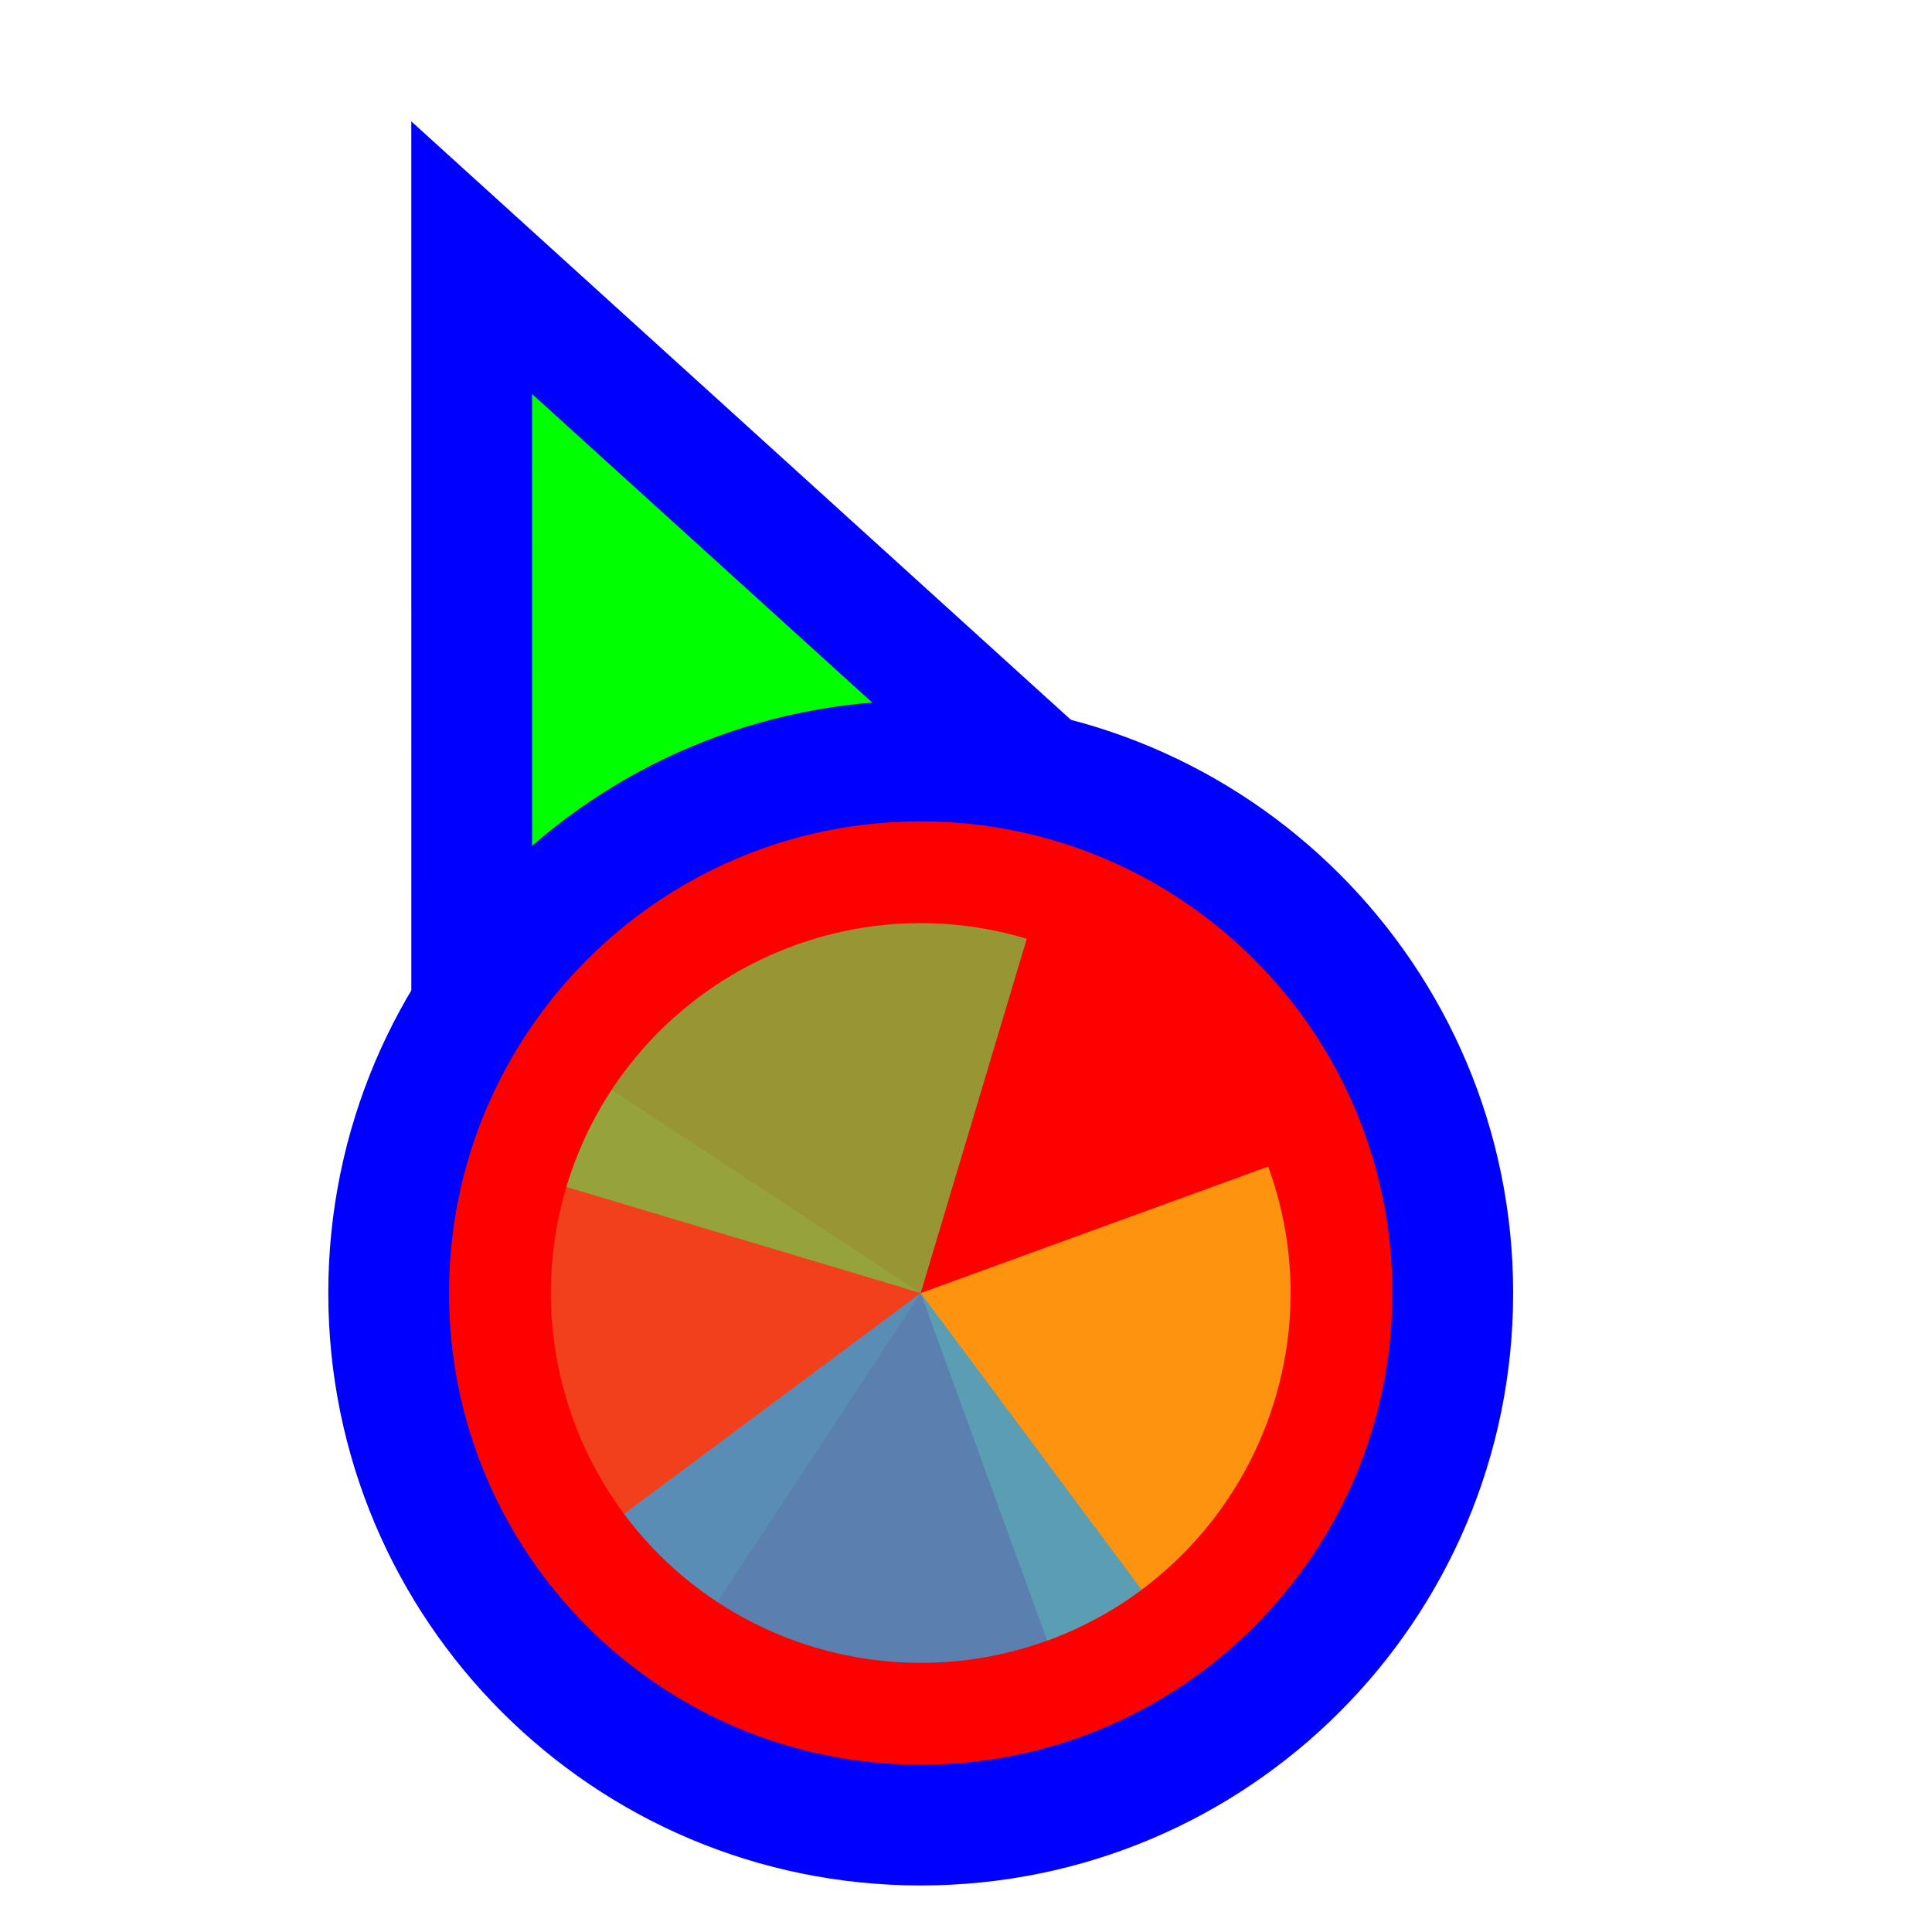
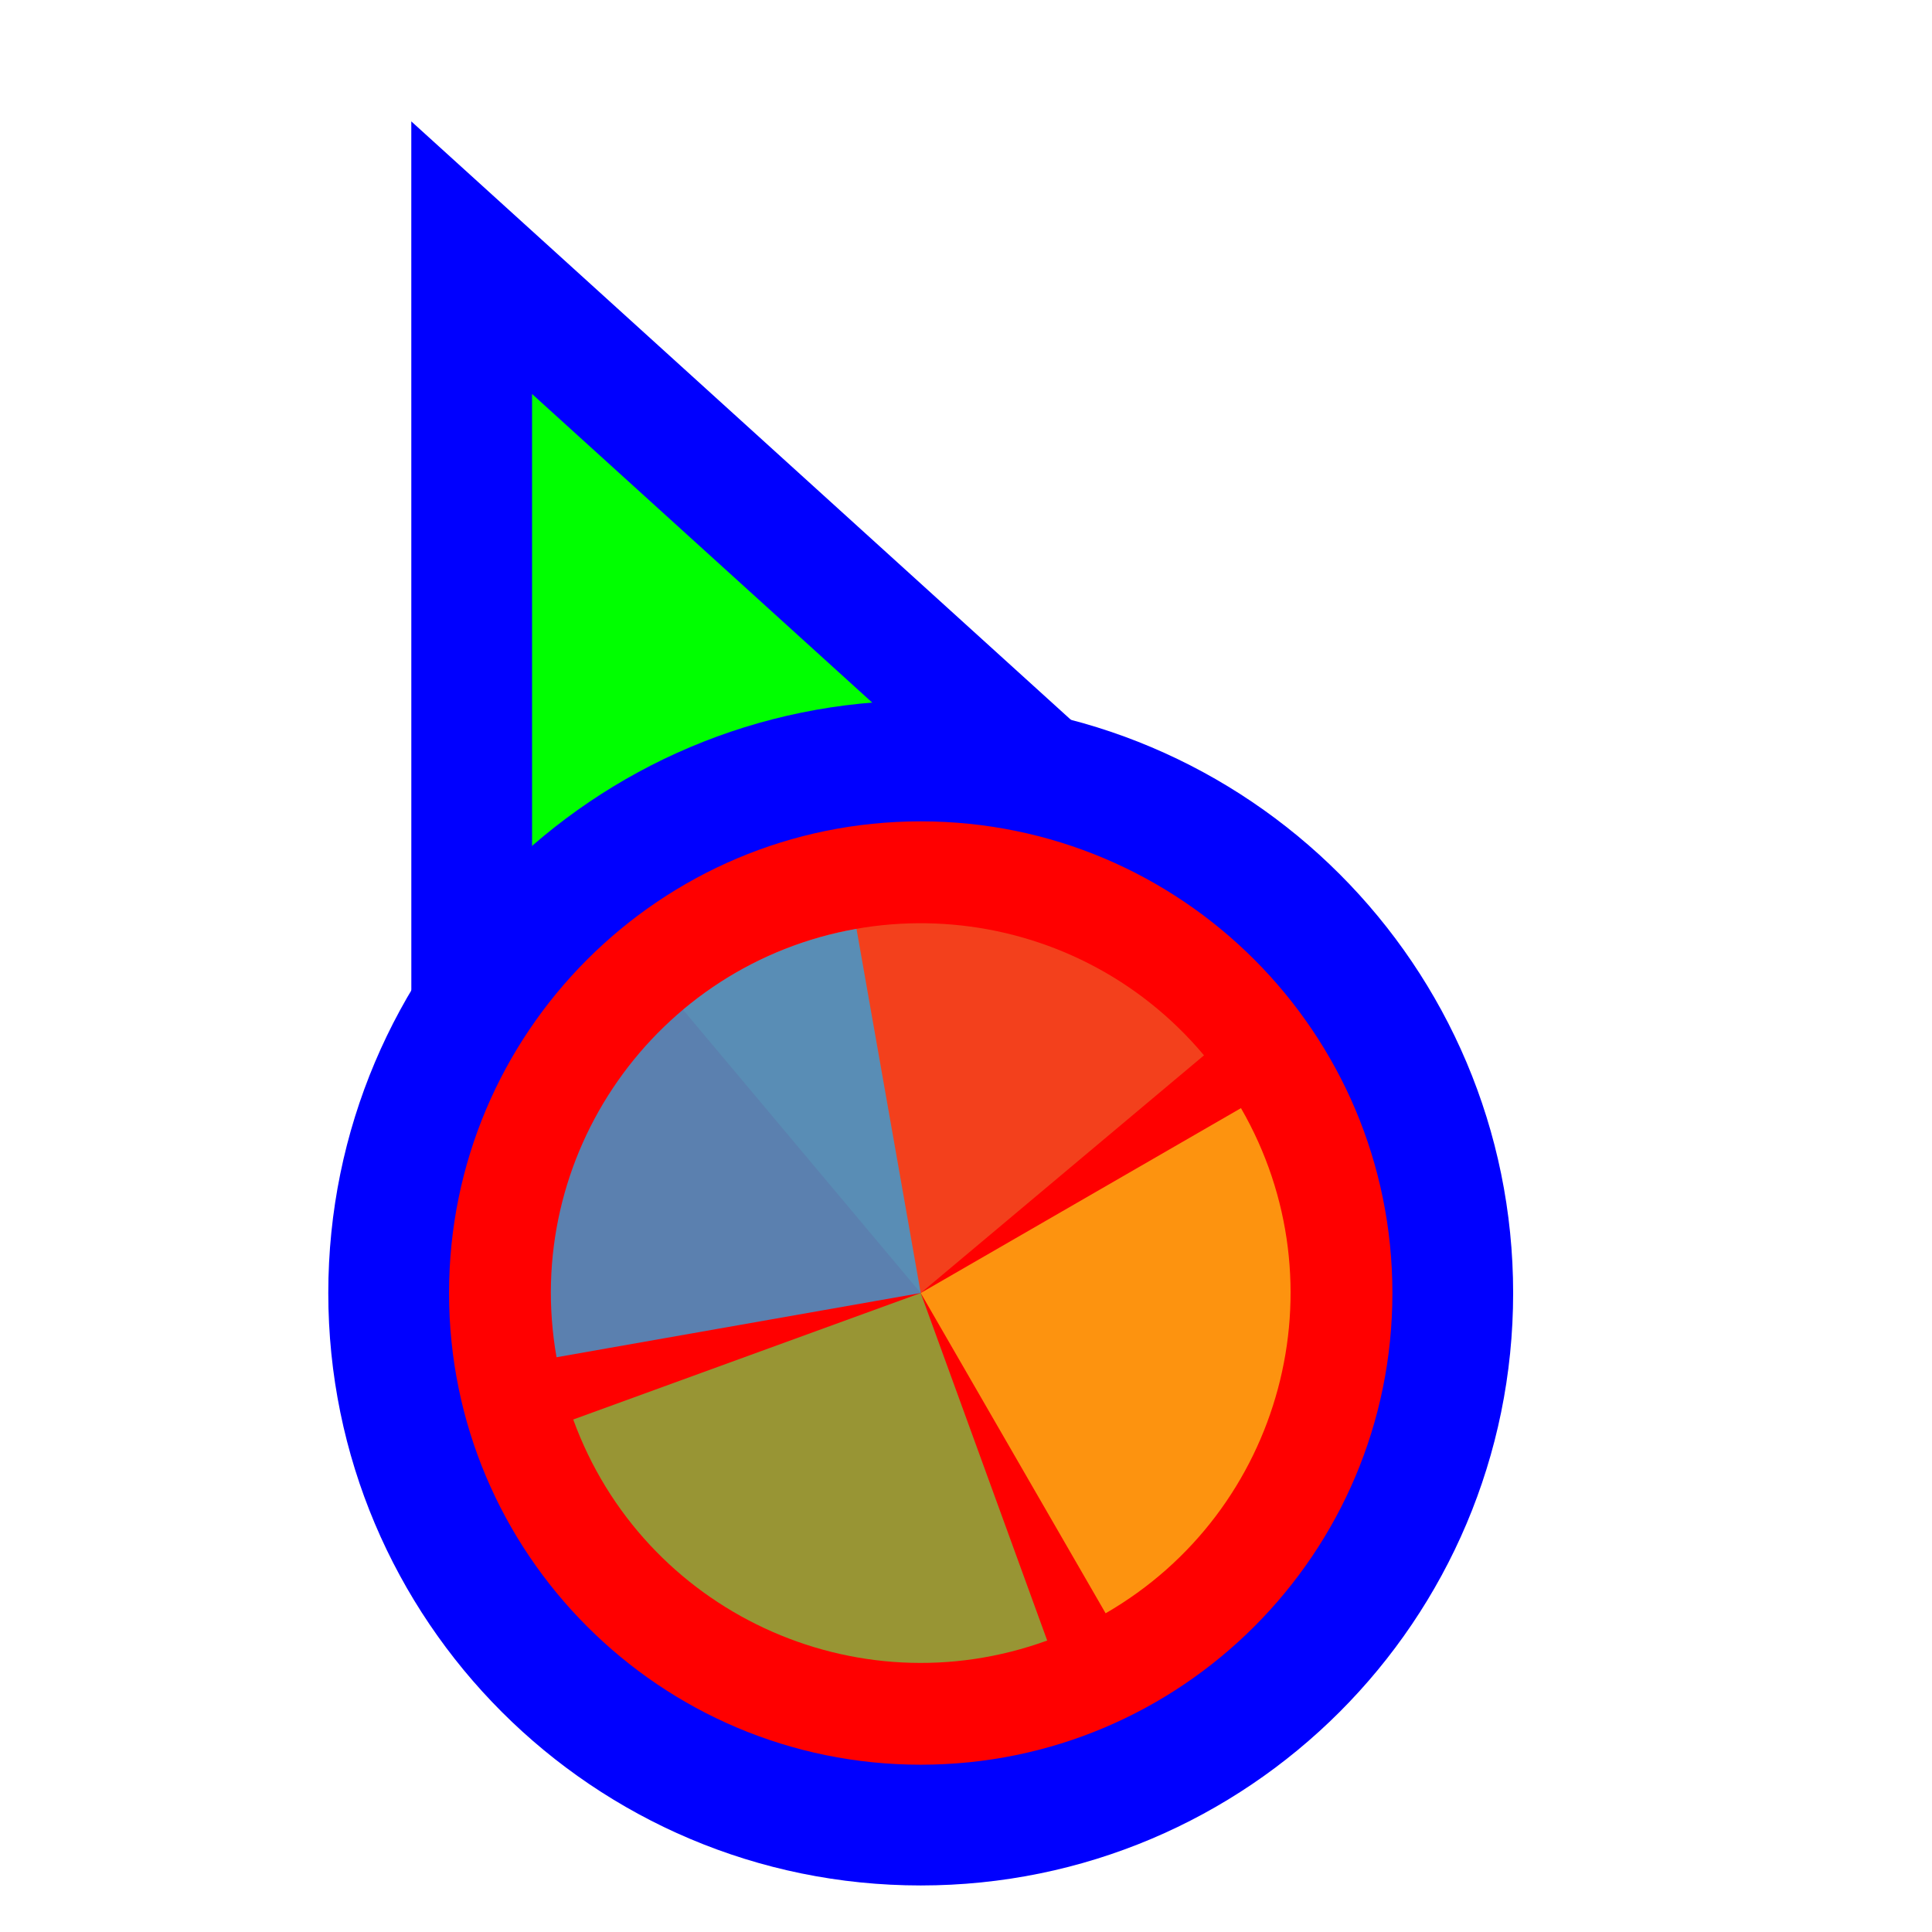
<svg xmlns="http://www.w3.org/2000/svg" width="256" height="256" viewBox="0 0 256 256" fill="none">
  <path id="align-anchor" d="m70.499 157.683v32l32-32z" fill="cyan" opacity=".9" display="none" />
  <circle id="cursor-hotspot" cx="55" cy="17" r="3" fill="magenta" opacity=".6" display="none" />
  <g transform="translate(4.0002 9.3332)">
    <path d="M72.711 37.705L58.499 24.811L58.5 44L58.505 164L58.506 176.678L70.234 171.863L115.08 153.451L115.282 153.368L115.48 153.274L159.629 132.431L171.135 126.999L161.711 118.449L72.711 37.705Z" fill="#00FF00" stroke="#0000FF" stroke-width="16" />
    <circle cx="118" cy="162" r="70.5" fill="#FF0000" stroke="#0000FF" stroke-width="16" />
    <g transform="translate(118 162) scale(0.98)">
-       <path d="M0 0L0 -50A50 50 0 0 1 50 0Z" fill="#F05024" fill-opacity="0.8" transform="rotate(933.3333)" />
-       <path d="M0 0L50 0A50 50 0 0 1 0 50Z" fill="#FCB813" fill-opacity="0.8" transform="rotate(700)" />
-       <path d="M0 0L0 50A50 50 0 0 1 -50 0Z" fill="#7EBA41" fill-opacity="0.8" transform="rotate(466.6667)" />
-       <path d="M0 0L-50 0A50 50 0 0 1 0 -50Z" fill="#32A0DA" fill-opacity="0.8" transform="rotate(233.3333)" />
+       <path d="M 0,0 L 0,-50 A 50,50 0 0 1 50,0 Z" fill="#F05024" fill-opacity="0.8" transform="rotate(1400)">
+   </path>
+       <path d="M 0,0 L 50,0 A 50,50 0 0 1 0,50 Z" fill="#FCB813" fill-opacity="0.8" transform="rotate(1050)">
+   </path>
+       <path d="M 0,0 L 0,50 A 50,50 0 0 1 -50,0 Z" fill="#7EBA41" fill-opacity="0.8" transform="rotate(700)">
+   </path>
+       <path d="M 0,0 L -50,0 A 50,50 0 0 1 0,-50 Z" fill="#32A0DA" fill-opacity="0.8" transform="rotate(350)">
+   </path>
    </g>
  </g>
</svg>
